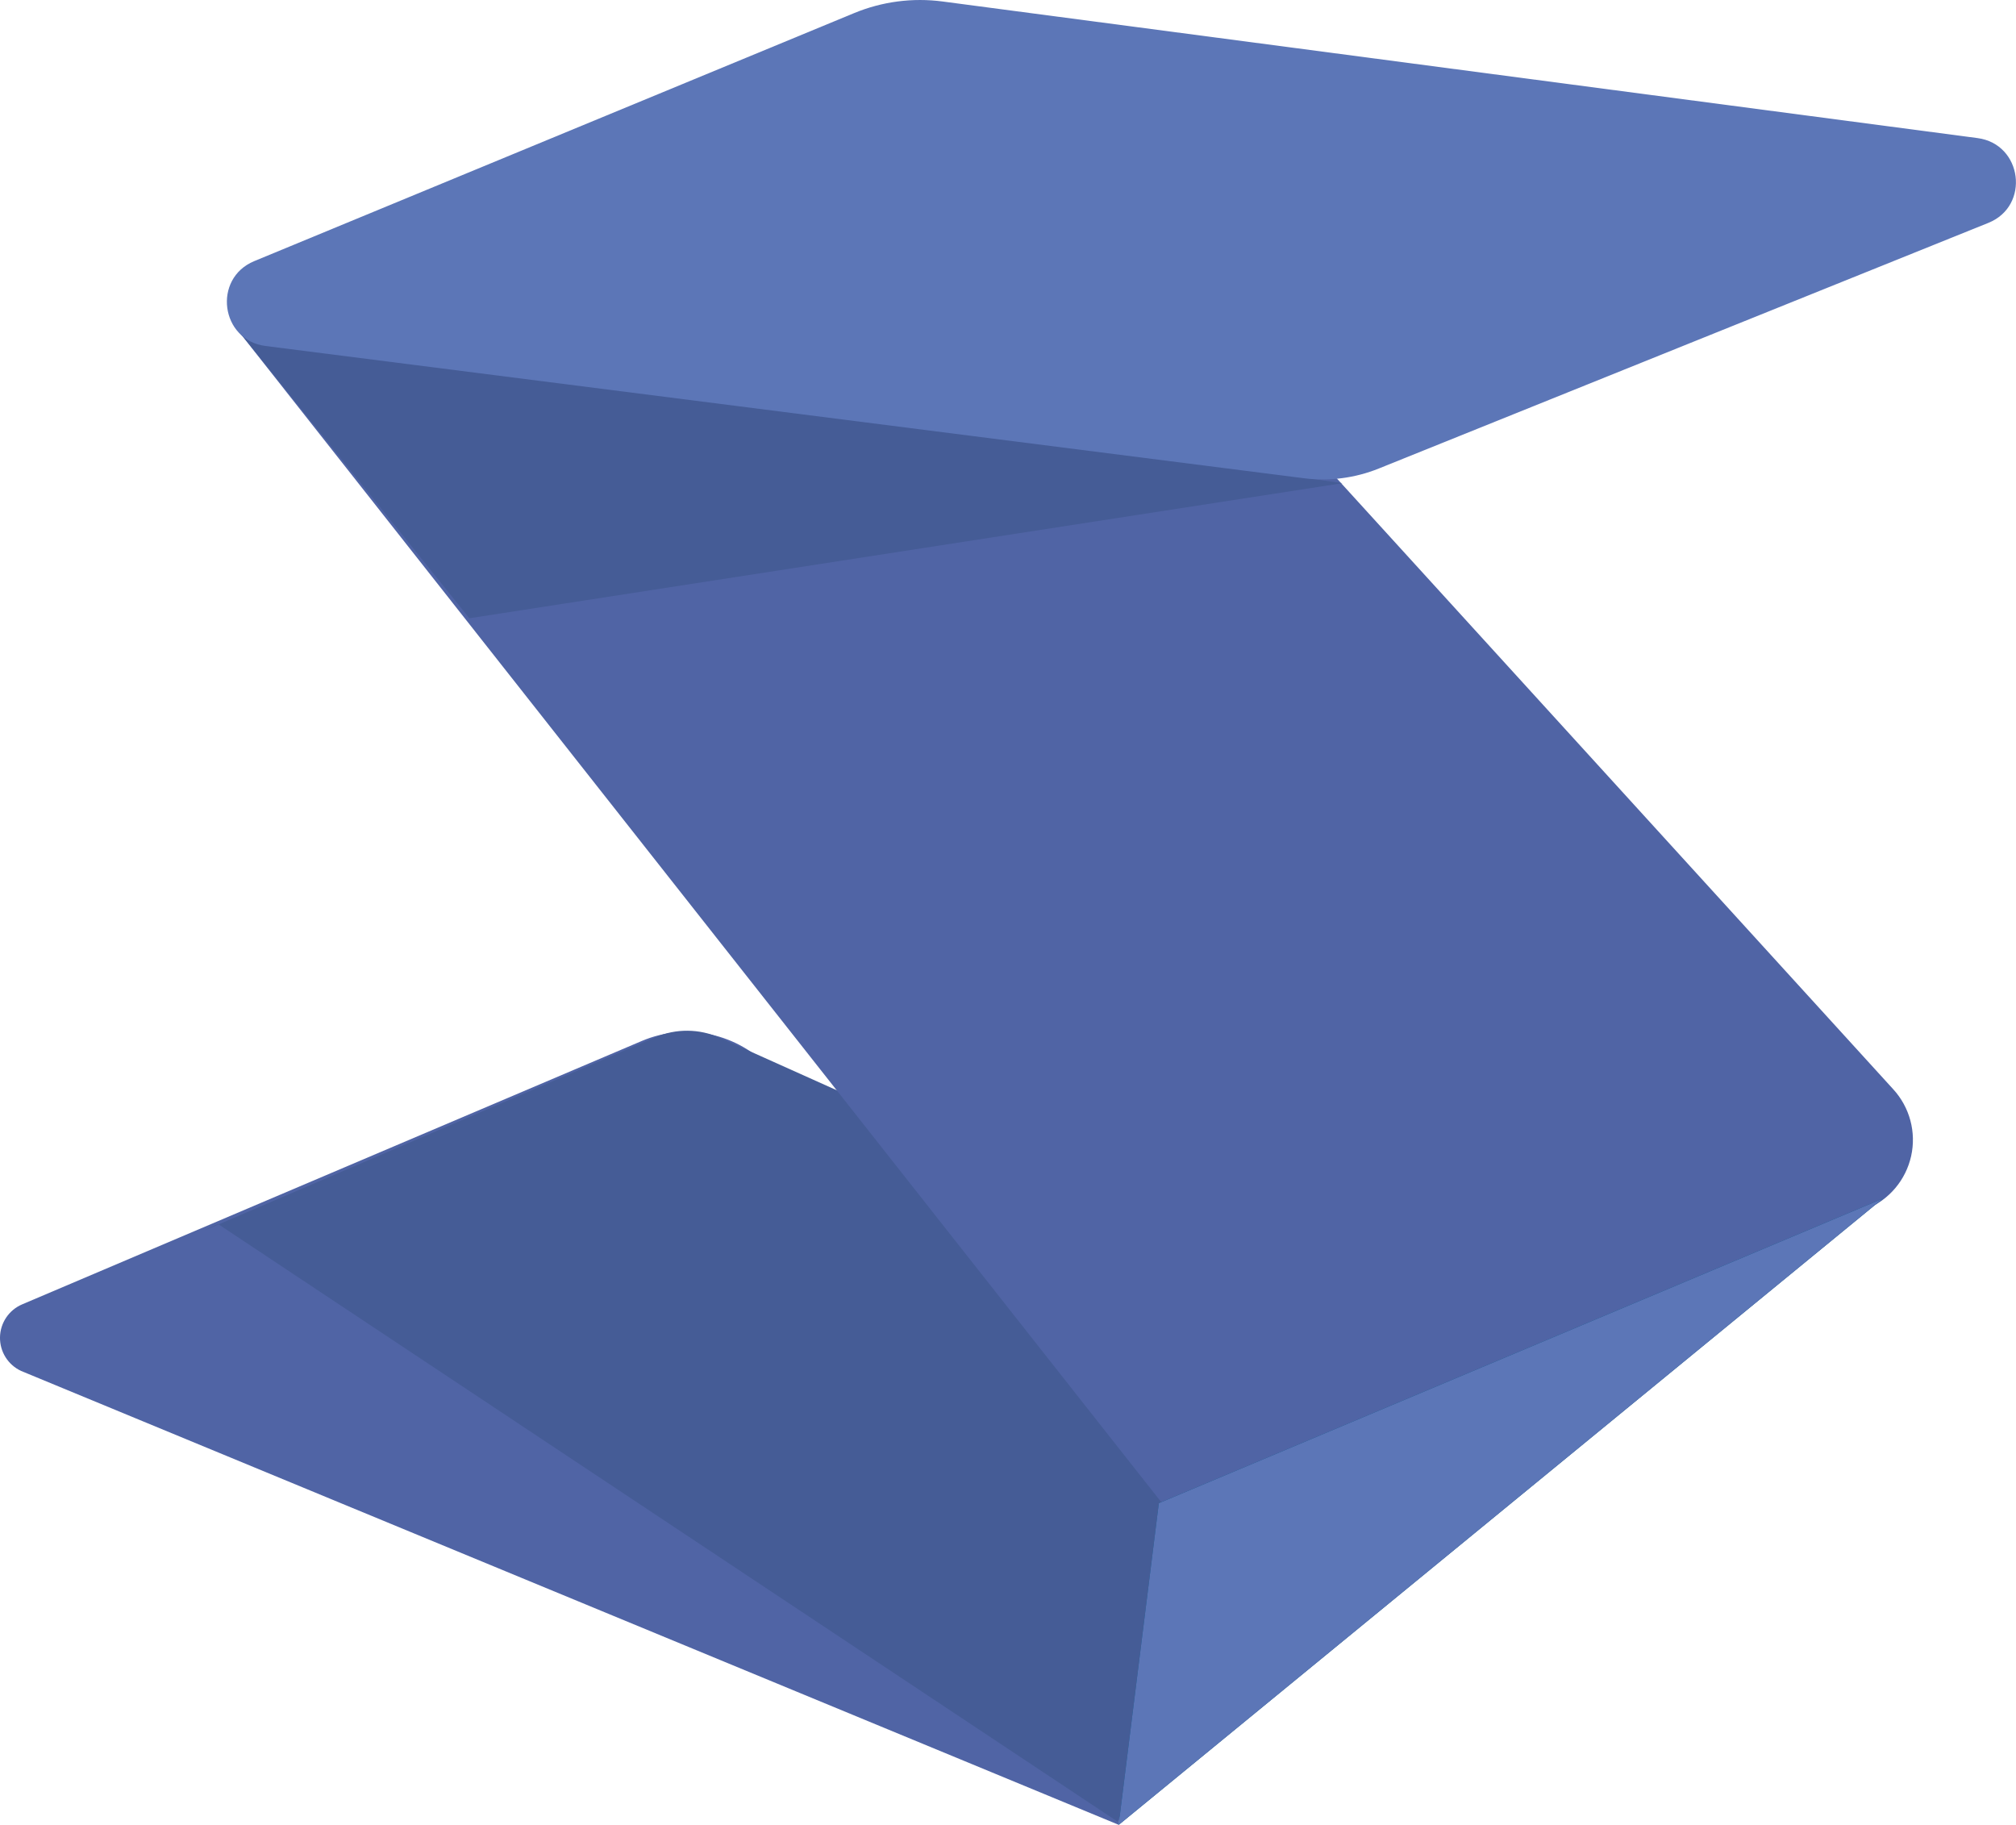
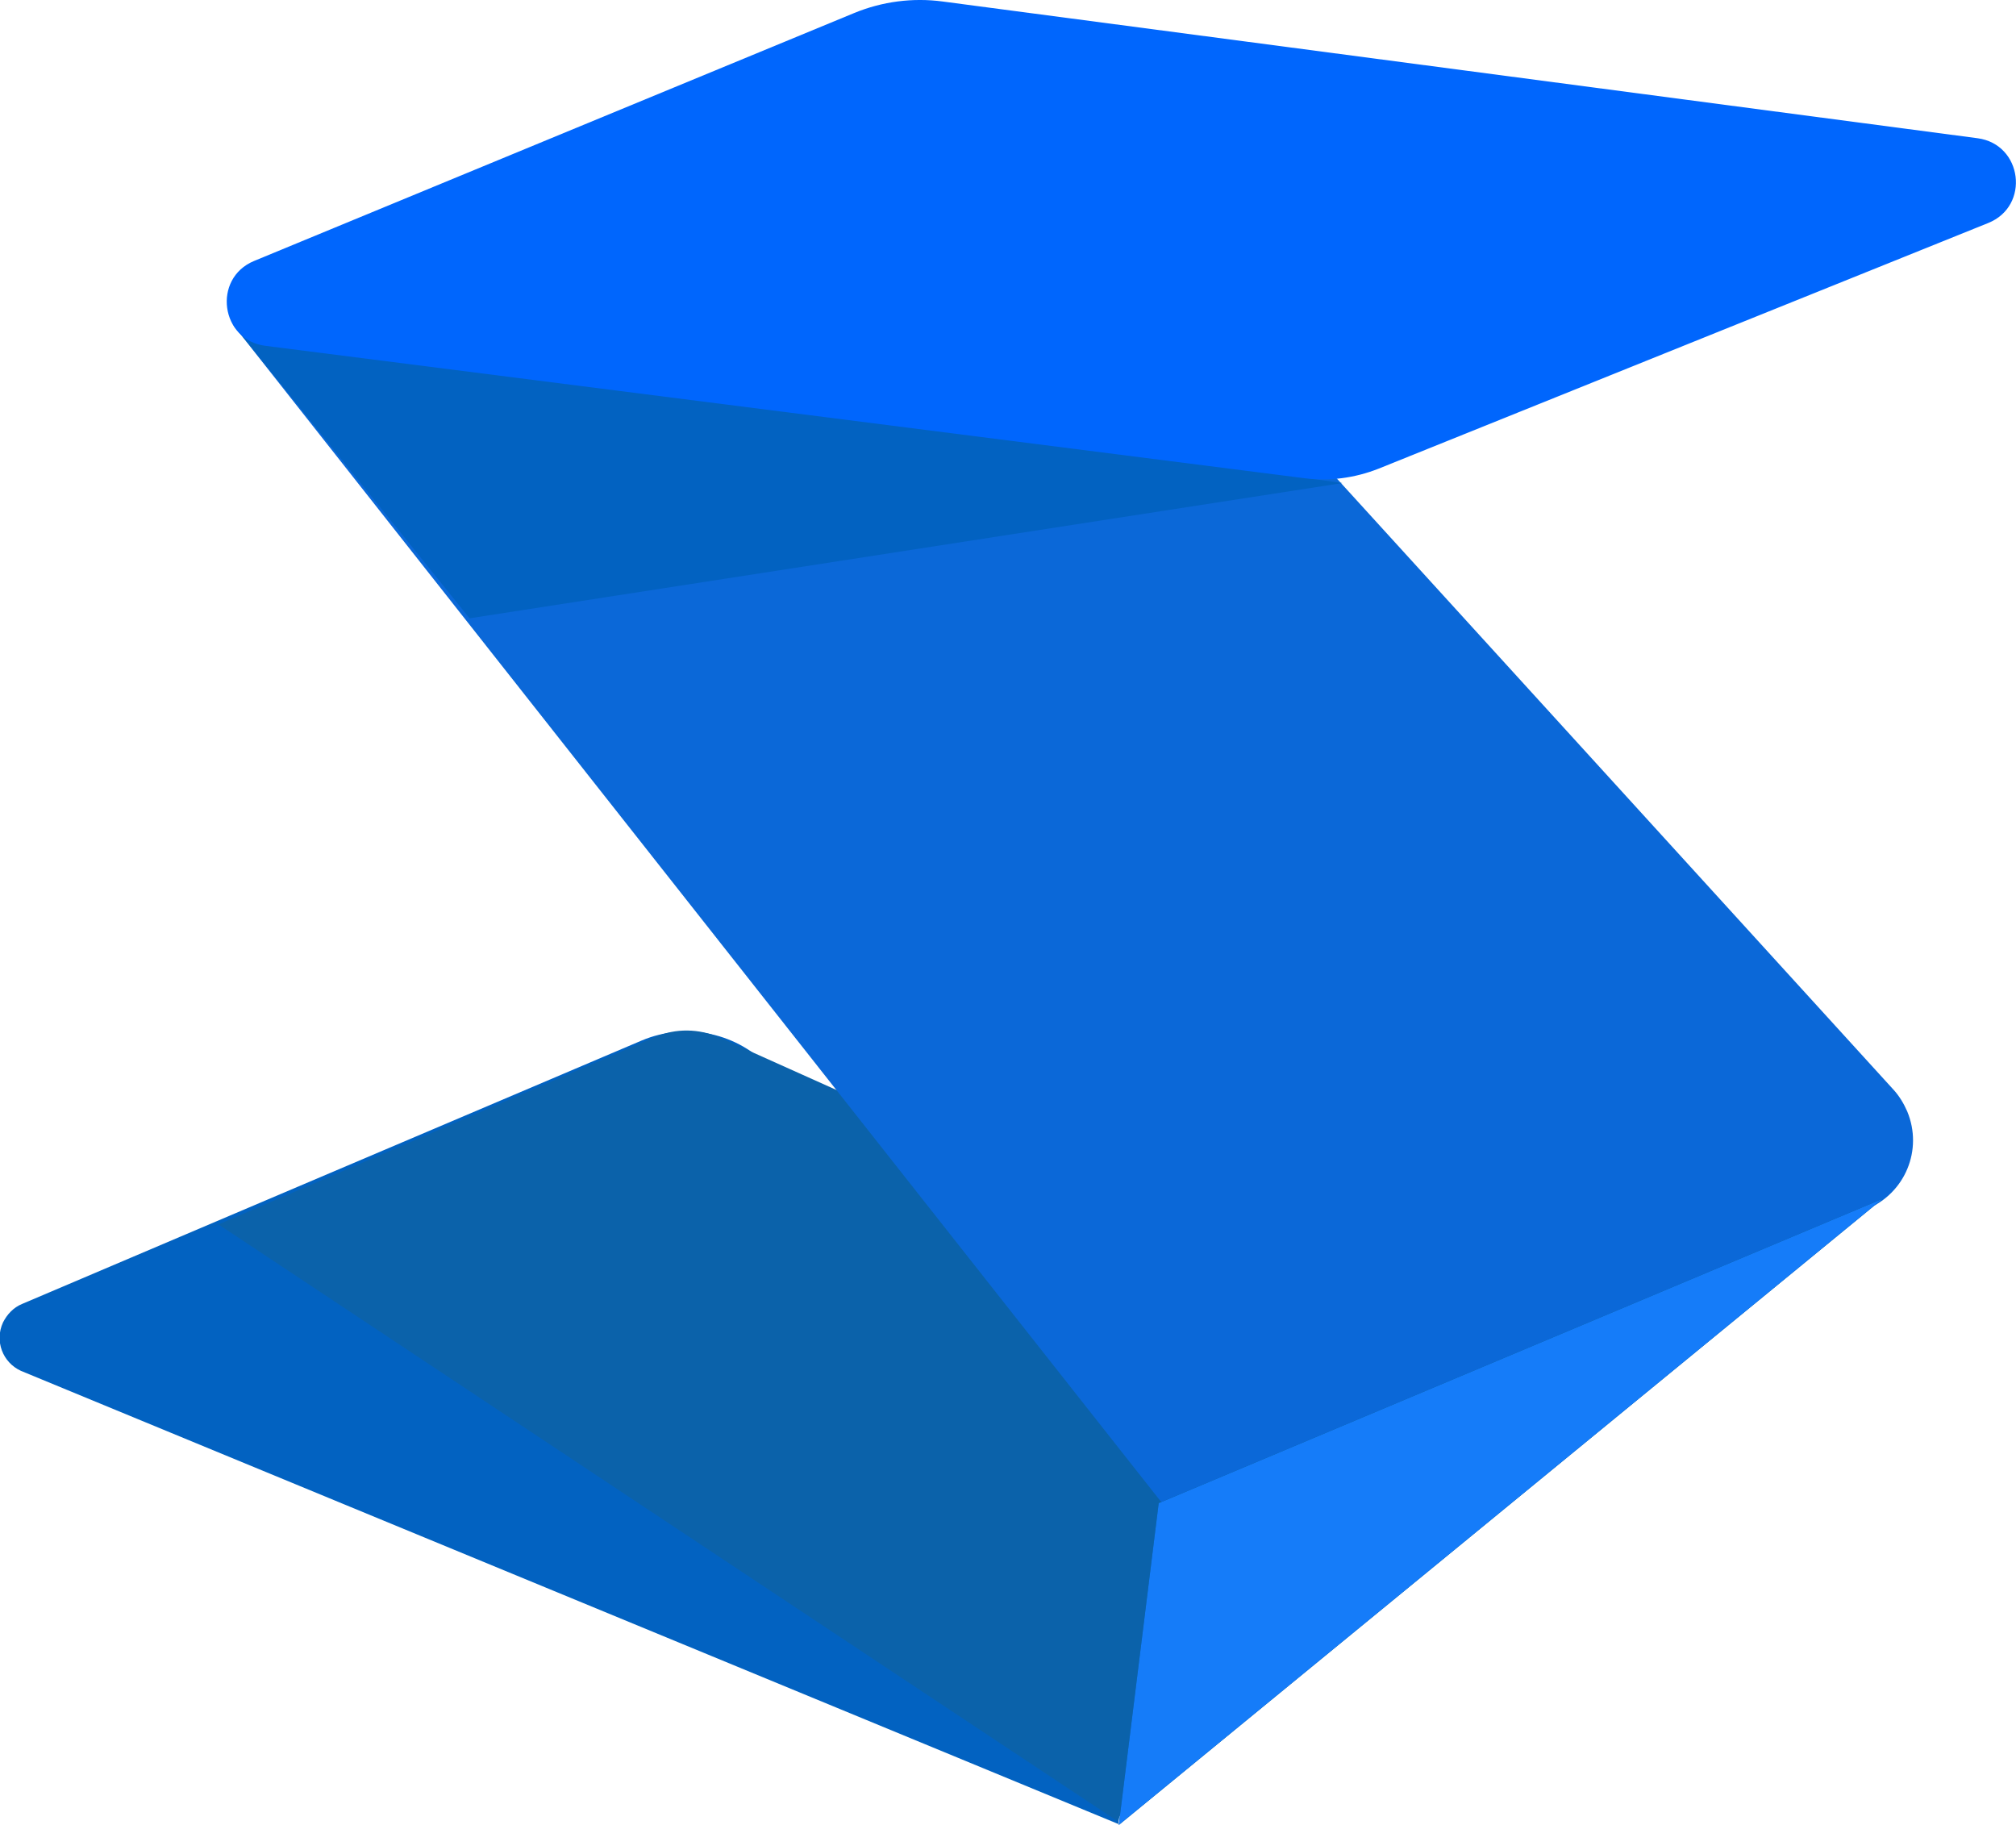
- <svg xmlns="http://www.w3.org/2000/svg" viewBox="0 0 404 365.69">
-   <defs>
-     <style>.cls-1{fill:#5064a5;}.cls-2{fill:#455c96;}.cls-3{fill:#5c76b7;}.cls-4{fill:#00507c;}</style>
-   </defs>
-   <g id="Capa_2" data-name="Capa 2">
-     <g id="Capa_1-2" data-name="Capa 1">
-       <path class="cls-1" d="M4.24,274.72h0a7.3,7.3,0,0,1,.21-13.35l124.17-52.78a22.88,22.88,0,0,1,25.92,5.73l77.57,86a2.18,2.18,0,0,1,.54,1.73l-8.48,63.61" />
-       <path class="cls-2" d="M41.09,246.51l90.24-38.67a16.09,16.09,0,0,1,12.92.11l129.2,58a.21.21,0,0,1,.09.31S224,365.08,223.93,365L43.72,245.29A18.72,18.72,0,0,0,41.09,246.51Z" />
-       <path class="cls-1" d="M232.78,301.09h0l141.29-58.82a15,15,0,0,0,5.33-24L184.07,3.86A8.53,8.53,0,0,0,174,2L46.85,65.16" />
-       <polyline class="cls-2" points="46.85 65.16 269.03 96.82 94.06 123.89" />
-       <path class="cls-3" d="M261.21,95.82l-208-26.49c-9-1.14-10.67-13.51-2.27-17L171.18,2.62A34.53,34.53,0,0,1,188.9.3L396.29,27.67c9,1.19,10.61,13.61,2.15,17L276.34,93.87A30.08,30.08,0,0,1,261.21,95.82Z" />
-       <polyline class="cls-4" points="232.23 301.21 377.31 240.18 224.17 365.69" />
-       <polyline class="cls-3" points="232.23 301.21 377.31 240.18 224.17 365.69" />
-     </g>
-   </g>
+ <svg xmlns="http://www.w3.org/2000/svg" version="1.1" id="Capa_1" x="0px" y="0px" viewBox="0 0 404 365.7" style="enable-background:new 0 0 404 365.7;" xml:space="preserve">
+   <style type="text/css">
+ 	.st0{fill:#0262C1;}
+ 	.st1{fill:#0B62AA;}
+ 	.st2{fill:#0B68D8;}
+ 	.st3{fill:#0066FD;}
+ 	.st4{fill:#00507C;}
+ 	.st5{fill:#157CF9;}
+ </style>
+   <path class="st0" d="M4.2,274.7L4.2,274.7c-3.7-1.7-5.3-6-3.6-9.7c0.8-1.6,2.1-3,3.8-3.7l124.2-52.8c9-3.8,19.4-1.5,25.9,5.7  l77.6,86c0.4,0.5,0.6,1.1,0.5,1.7l-8.5,63.6" />
+   <path class="st1" d="M41.1,246.5l90.2-38.7c4.1-1.8,8.8-1.7,12.9,0.1l129.2,58c0.1,0,0.2,0.2,0.1,0.3c0,0,0,0,0,0  c0,0-49.5,98.8-49.6,98.7L43.7,245.3C42.8,245.6,41.9,246,41.1,246.5z" />
+   <path class="st2" d="M232.8,301.1L232.8,301.1l141.3-58.8c7.7-3.2,11.3-11.9,8.1-19.6c-0.7-1.6-1.6-3.1-2.8-4.4L184.1,3.9  c-2.6-2.8-6.7-3.5-10.1-1.9L46.8,65.2" />
+   <polyline class="st0" points="46.8,65.2 269,96.8 94.1,123.9 " />
+   <path class="st3" d="M261.2,95.8l-208-26.5c-9-1.1-10.7-13.5-2.3-17L171.2,2.6c5.6-2.3,11.7-3.1,17.7-2.3l207.4,27.4  c9,1.2,10.6,13.6,2.1,17L276.3,93.9C271.5,95.8,266.3,96.5,261.2,95.8z" />
+   <polyline class="st4" points="232.2,301.2 377.3,240.2 224.2,365.7 " />
+   <polyline class="st5" points="232.2,301.2 377.3,240.2 224.2,365.7 " />
</svg>
